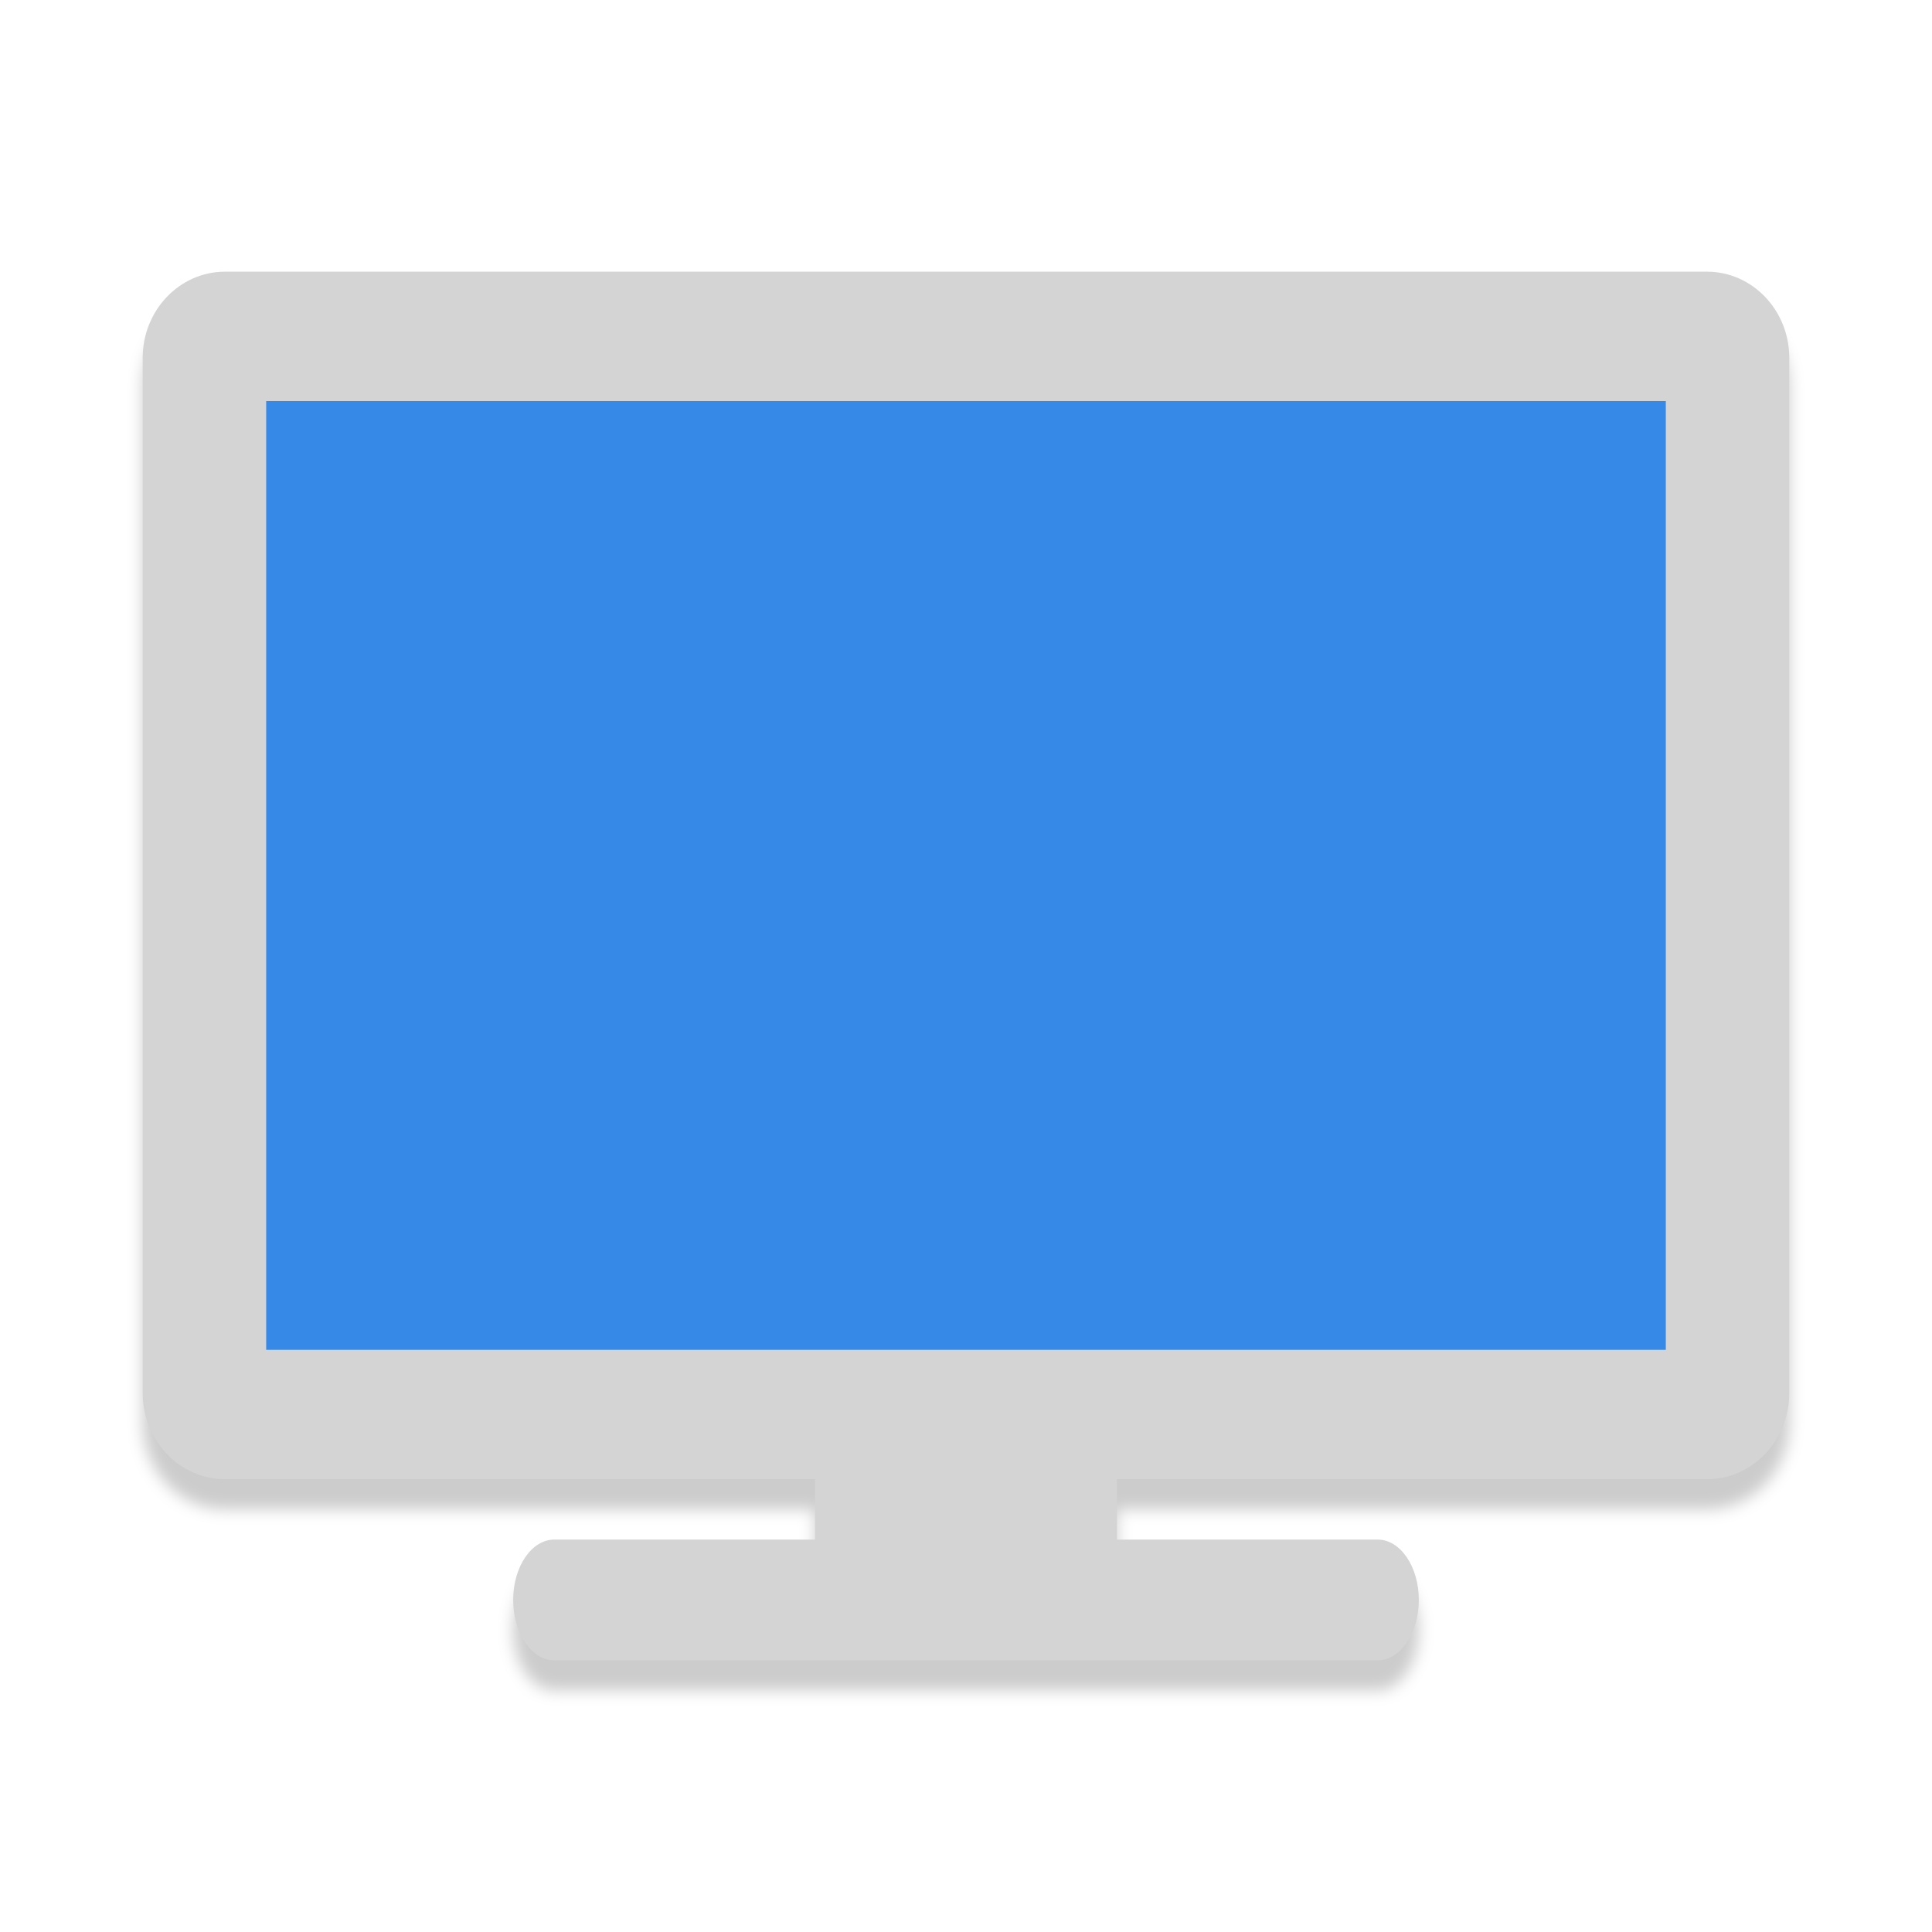
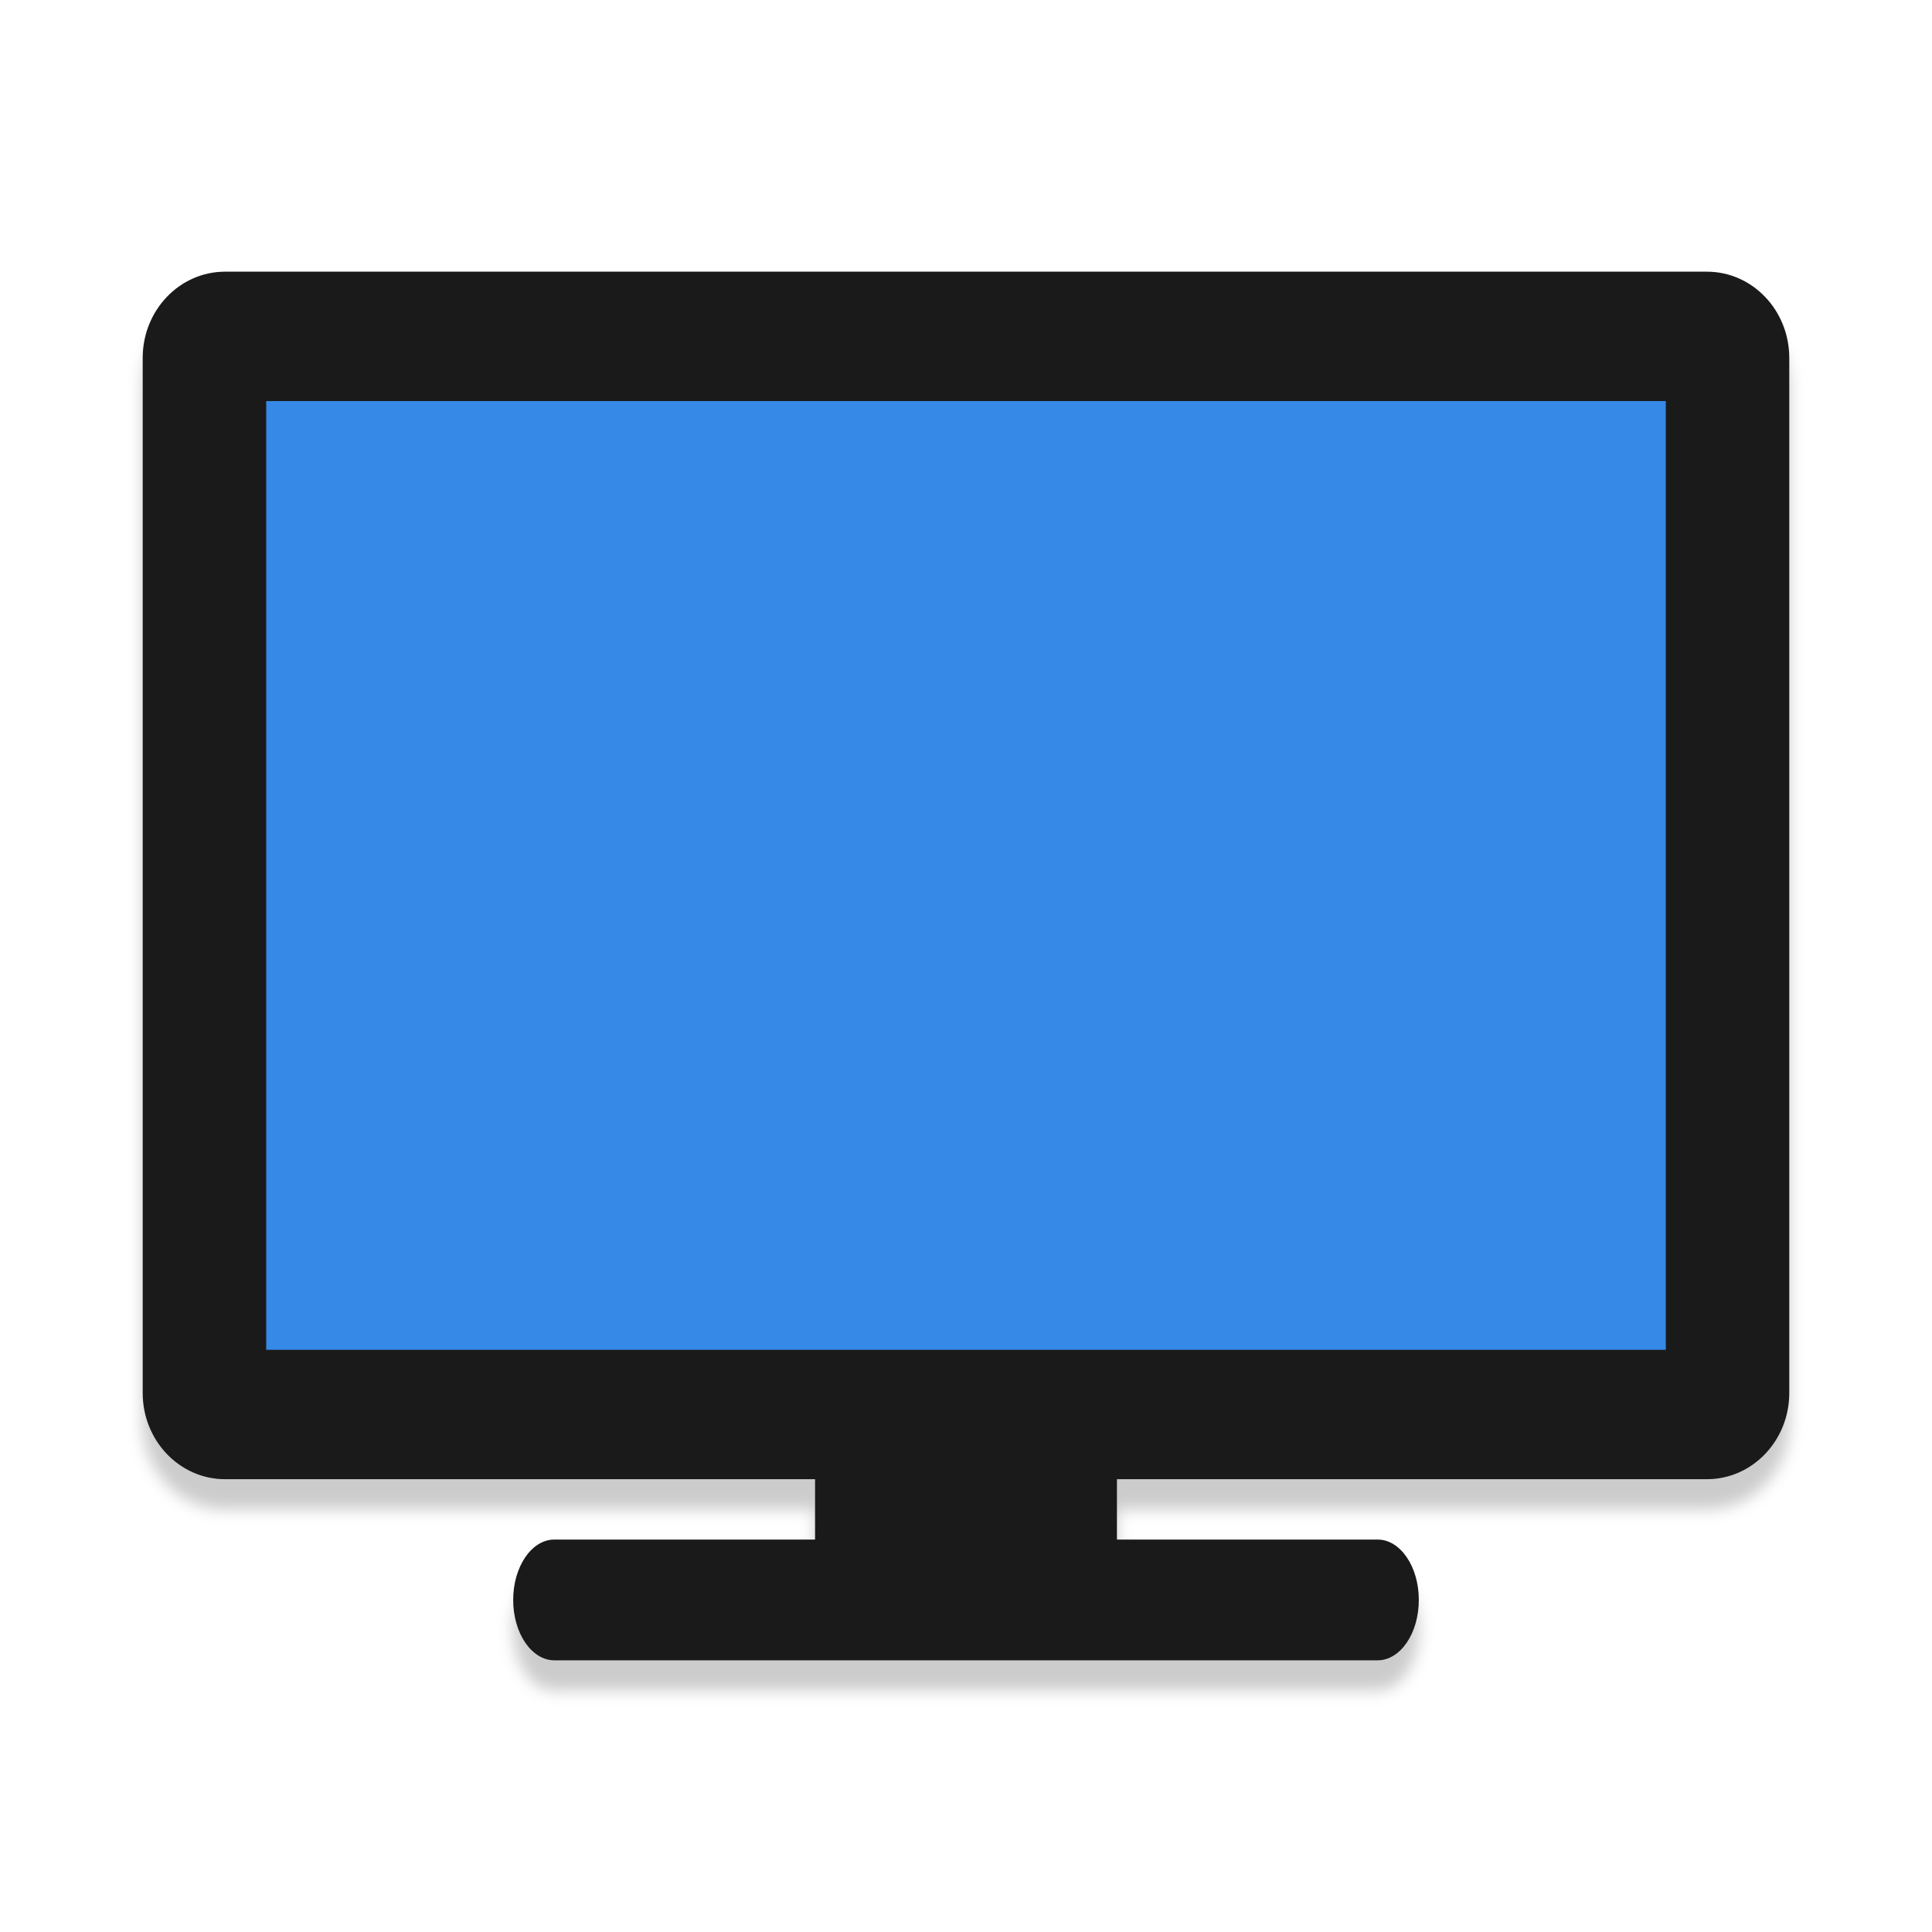
<svg xmlns="http://www.w3.org/2000/svg" xmlns:ns1="http://www.openswatchbook.org/uri/2009/osb" id="svg7384" style="enable-background:new" height="64" width="64" version="1.1">
  <defs id="defs7386">
    <filter id="filter7554" style="color-interpolation-filters:sRGB">
      <feBlend id="feBlend7556" in2="BackgroundImage" mode="darken" />
    </filter>
    <filter style="color-interpolation-filters:sRGB" id="filter7554-0">
      <feBlend mode="darken" in2="BackgroundImage" id="feBlend7556-9" />
    </filter>
    <linearGradient ns1:paint="solid" id="linearGradient5606">
      <stop style="stop-color:#000000;stop-opacity:1;" offset="0" id="stop5608" />
    </linearGradient>
    <style id="current-color-scheme" type="text/css">
   .ColorScheme-Text { color:#5c616c; } .ColorScheme-Highlight { color:#5294e2; } .ColorScheme-ButtonBackground { color:#d3dae3; }
  </style>
    <filter style="color-interpolation-filters:sRGB" id="filter4747" x="-0.011" width="1.022" y="-0.013" height="1.026">
      <feGaussianBlur stdDeviation="0.251" id="feGaussianBlur4749" />
    </filter>
  </defs>
  <g id="g4745" transform="translate(73.93357,10.78694)" style="stroke:none;fill:#000000;fill-opacity:1;filter:url(#filter4747);opacity:0.2">
    <rect id="rect4823-6" transform="matrix(0,-1,-1,0,0,0)" ry="1.364" rx="2" y="26.934" x="-45.213" height="30" width="4" style="fill:#000000;stroke-width:0.826;stroke:none;fill-opacity:1" />
    <rect id="rect4827-26" ry="2.857" rx="2.727" y="-0.787" x="-69.206" height="40" width="54.545" style="fill:#000000;stroke:none;stroke-width:1.396;fill-opacity:1" />
    <rect id="rect4827-2-8" ry="0.429" rx="0.5" y="36.213" x="-46.934" height="6" width="10" style="fill:#000000;stroke:none;stroke-width:0.231;enable-background:new;fill-opacity:1" />
  </g>
  <g id="layer9" style="display:inline" transform="translate(-203.8421,274.1855)" />
  <g id="layer1" style="display:inline" transform="translate(37.15811,-342.8145)" />
  <g id="layer14" style="display:inline" transform="translate(-203.8421,274.1855)" />
  <g id="layer15" style="display:inline" transform="translate(-203.8421,274.1855)" />
  <g id="g71291" style="display:inline" transform="translate(-203.8421,274.1855)" />
  <g id="layer2" style="display:inline" transform="translate(37.15811,-192.8145)" />
  <g id="layer12" style="display:inline" transform="translate(-203.8421,274.1855)" />
-   <g id="g4770" style="fill:#d4d4d4">
-     <rect id="rect4823" transform="matrix(0,-1,-1,0,0,0)" ry="1.364" rx="2" y="-47" x="-55" height="30" width="4" style="fill:#d4d4d4;stroke-width:0.826" />
-     <rect id="rect4827" ry="2.857" rx="2.727" y="9" x="4.727" height="40" width="54.545" style="fill:#d4d4d4;stroke:none;stroke-width:1.396" />
-     <rect id="rect4827-2" ry="0.429" rx="0.5" y="46" x="27" height="6" width="10" style="fill:#d4d4d4;stroke:none;stroke-width:0.231;enable-background:new" />
+   <g id="g4770" style="fill:#1a1a1a">
+     <rect id="rect4823" transform="matrix(0,-1,-1,0,0,0)" ry="1.364" rx="2" y="-47" x="-55" height="30" width="4" style="fill:#1a1a1a;stroke-width:0.826" />
+     <rect id="rect4827" ry="2.857" rx="2.727" y="9" x="4.727" height="40" width="54.545" style="fill:#1a1a1a;stroke:none;stroke-width:1.396" />
+     <rect id="rect4827-2" ry="0.429" rx="0.5" y="46" x="27" height="6" width="10" style="fill:#1a1a1a;stroke:none;stroke-width:0.231;enable-background:new" />
  </g>
  <rect style="opacity:1;fill:#3689e6;stroke-width:1.396" width="46.364" height="31.429" x="8.818" y="13.286" id="rect4829" />
</svg>
